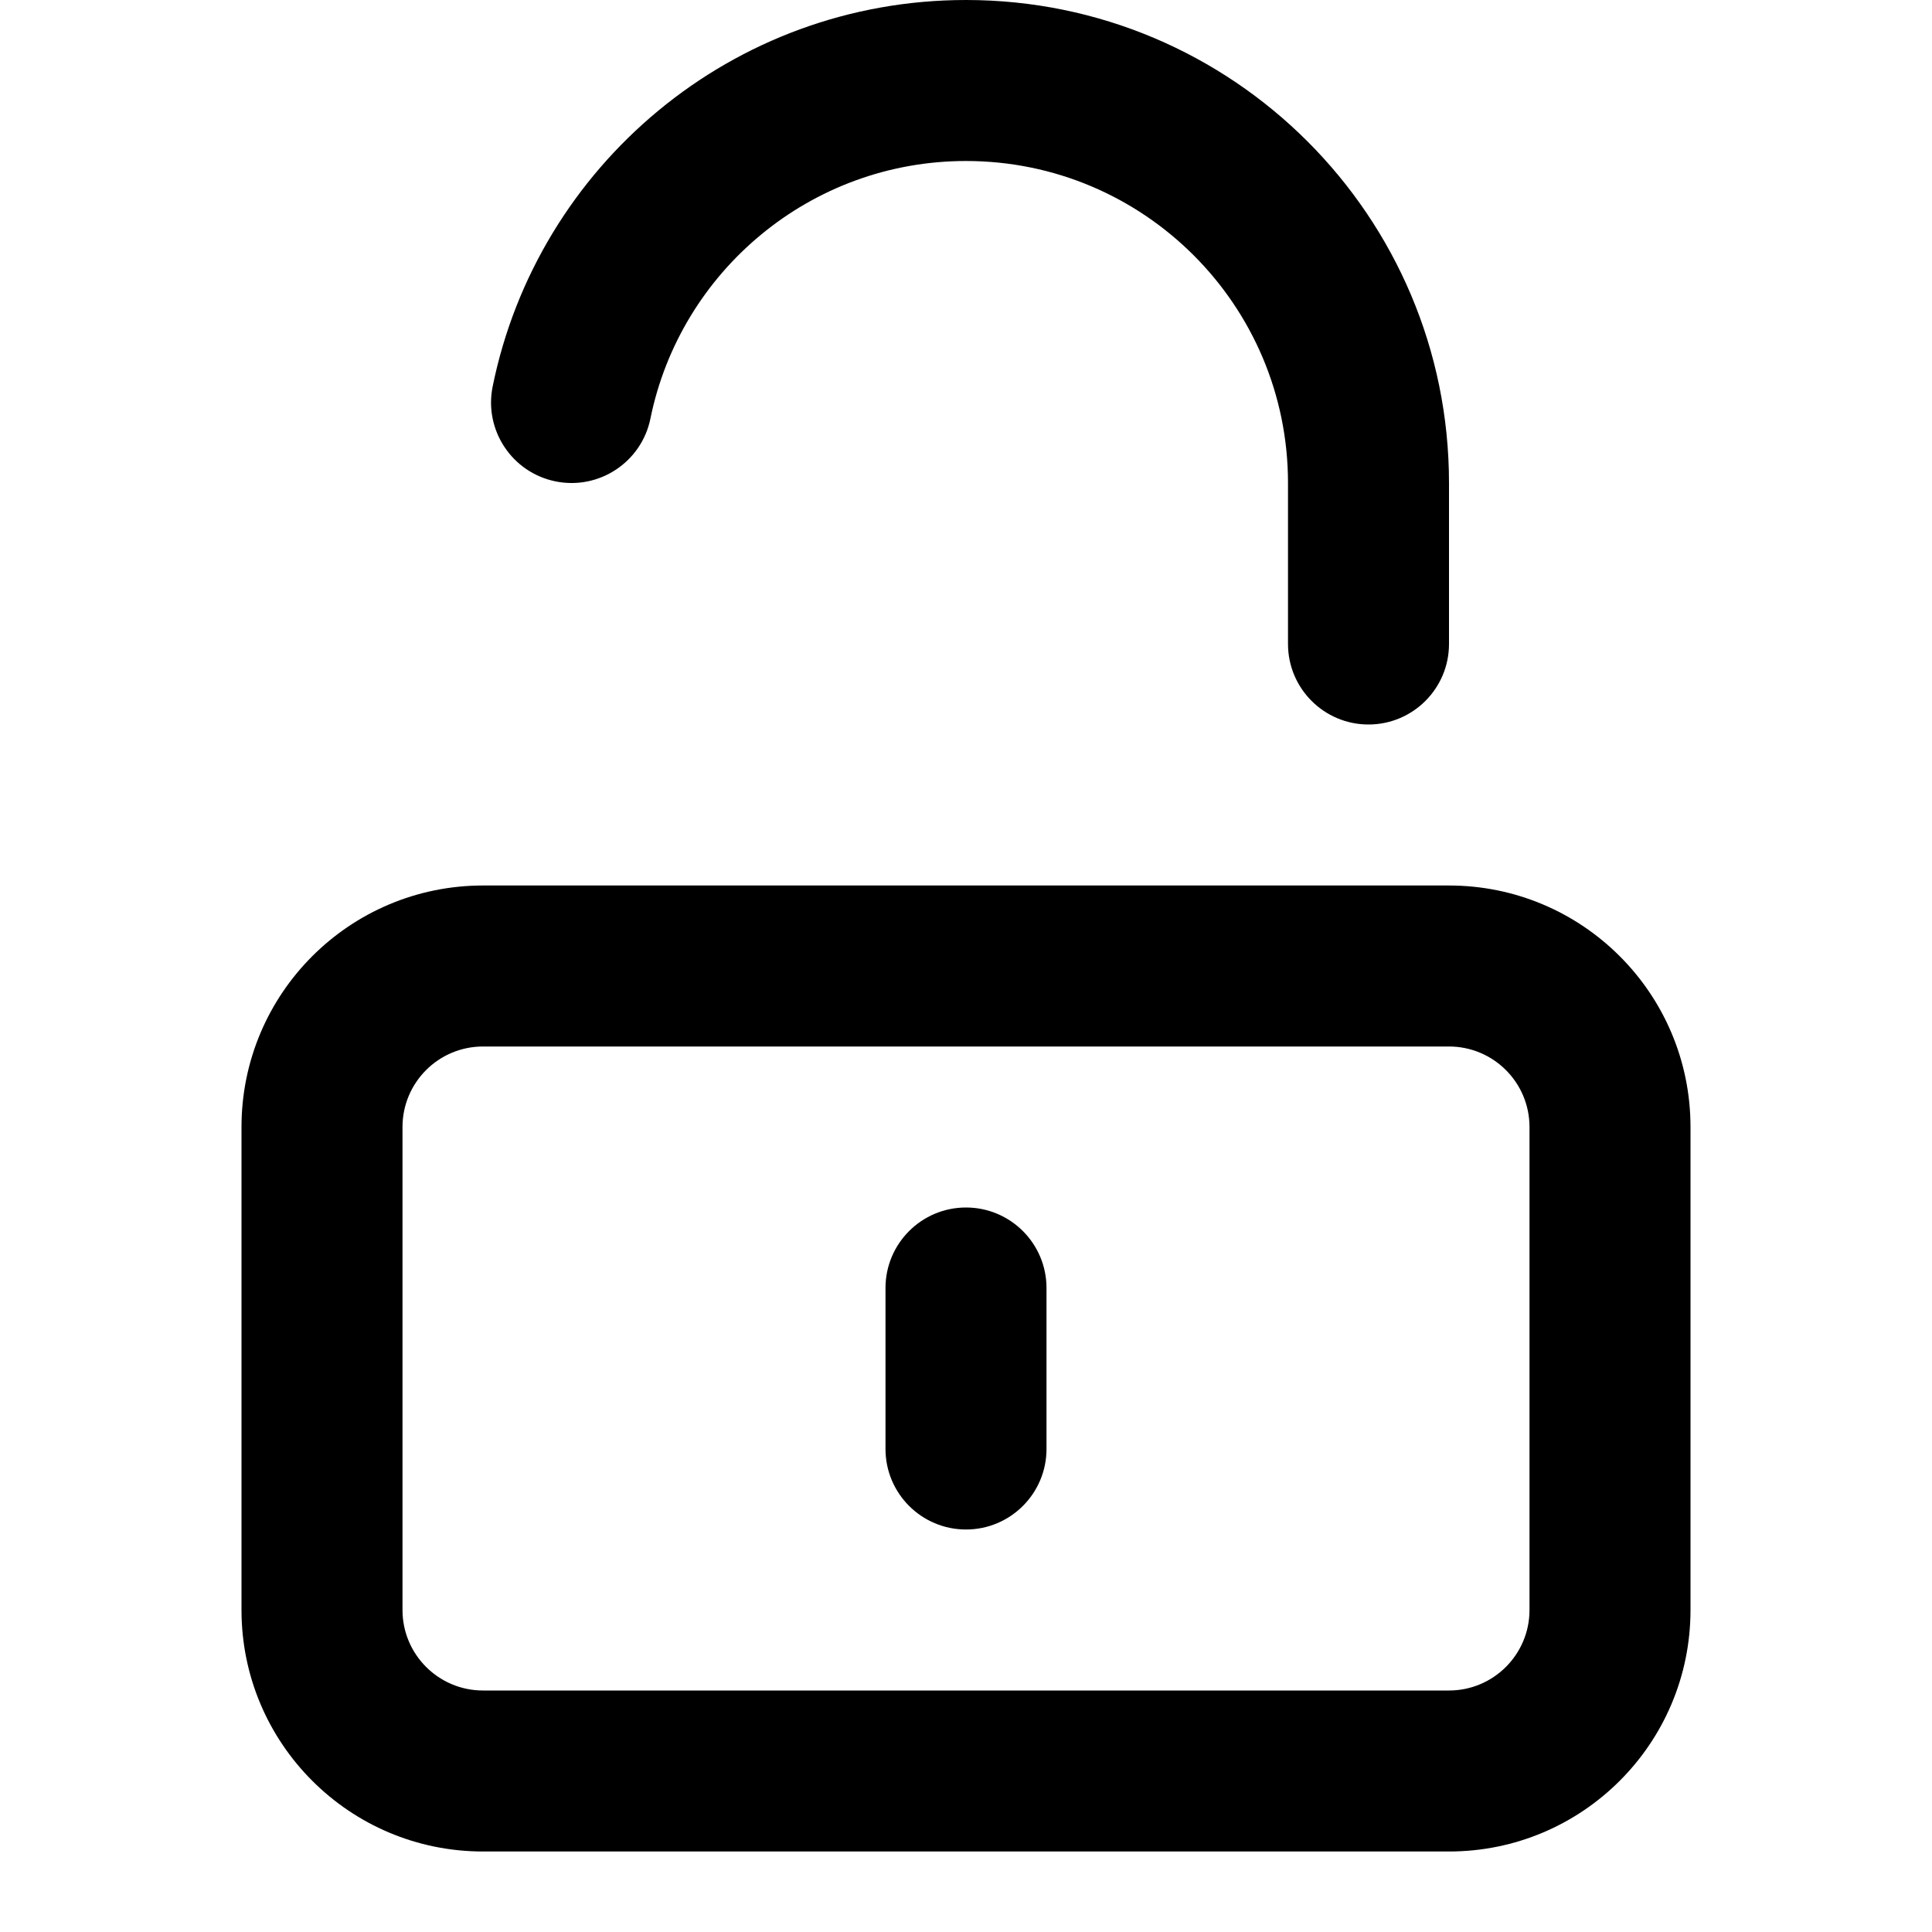
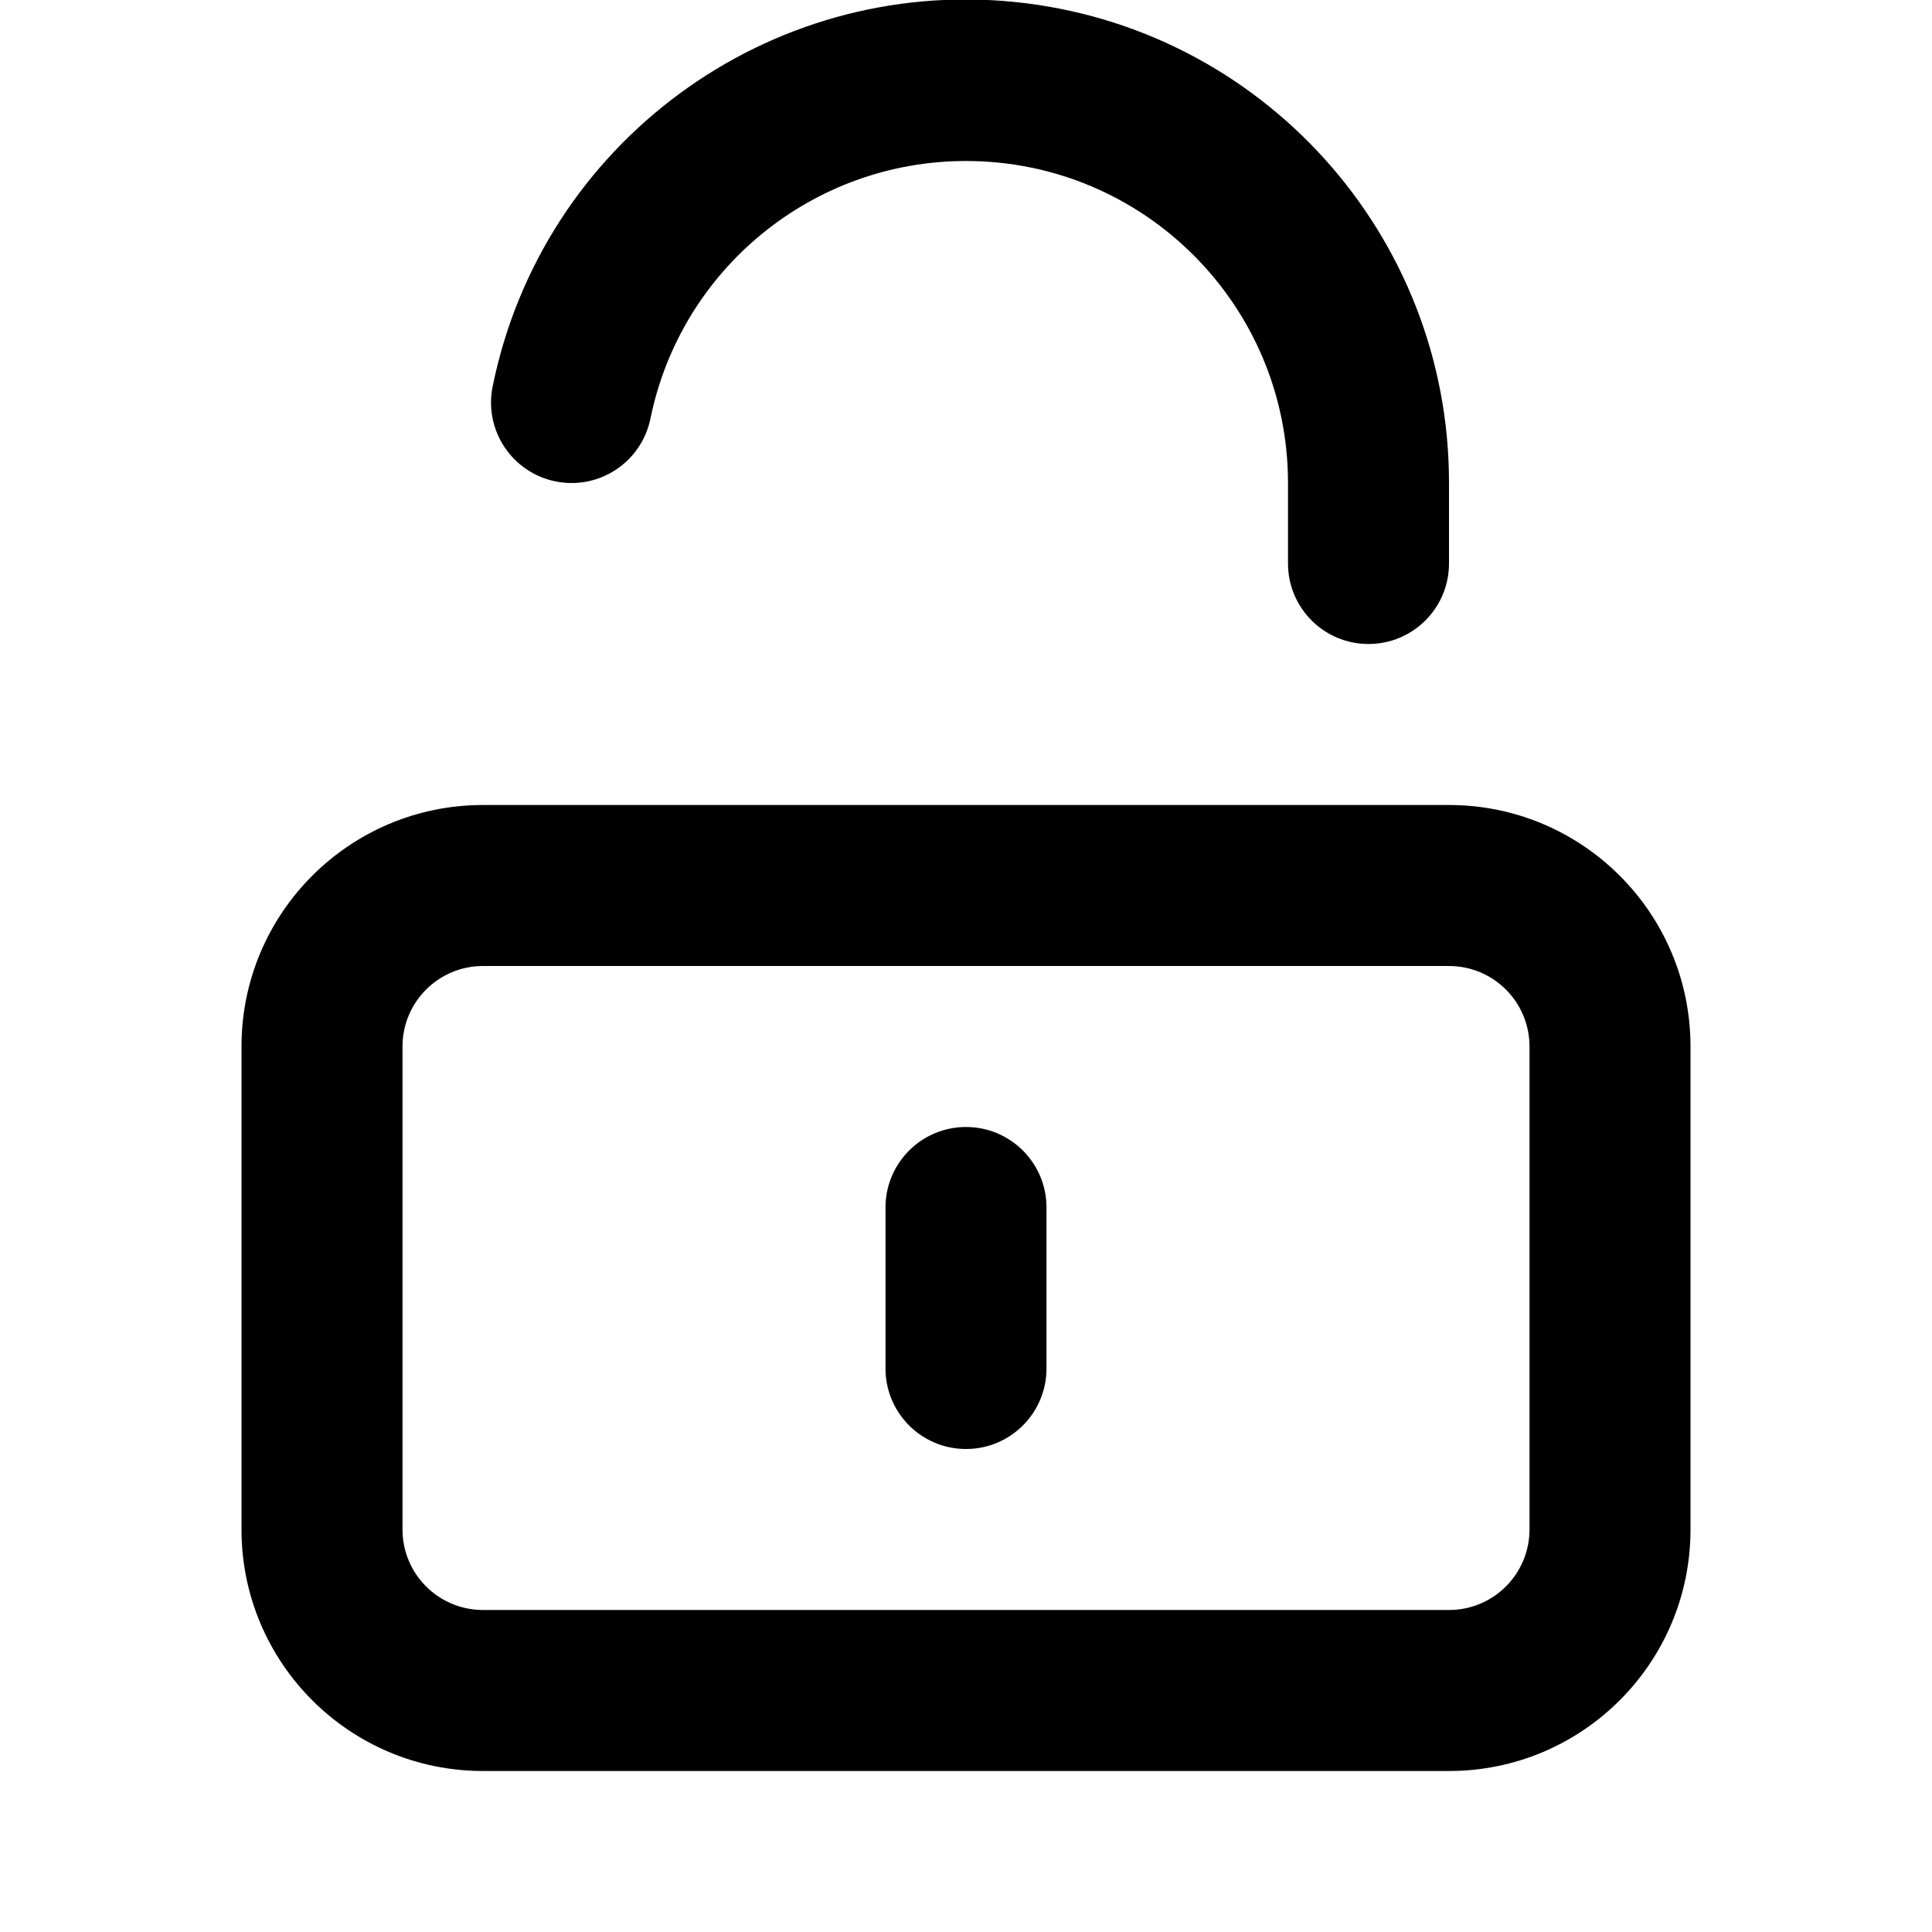
<svg xmlns="http://www.w3.org/2000/svg" viewBox="0 0 24 24" fill="currentColor">
-   <path d="M12 2c-1.934 0-3.549 1.374-3.92 3.199-.11.541-.638.891-1.179.781-.541-.11-.891-.638-.781-1.179C6.676 2.062 9.096 0 12 0c3.314 0 6 2.686 6 6v2c0 .552-.448 1-1 1s-1-.448-1-1V6c0-2.209-1.791-4-4-4ZM13 16c0-.552-.448-1-1-1s-1 .448-1 1v2c0 .552.448 1 1 1s1-.448 1-1v-2Z" />
-   <path fill-rule="evenodd" d="M3 14c0-1.657 1.343-3 3-3h12c1.657 0 3 1.343 3 3v6c0 1.657-1.343 3-3 3H6c-1.657 0-3-1.343-3-3v-6Zm3-1c-.552 0-1 .448-1 1v6c0 .552.448 1 1 1h12c.552 0 1-.448 1-1v-6c0-.552-.448-1-1-1H6Z" clip-rule="evenodd" />
+   <path d="M12 2a4 4 0 0 0-3.92 3.2 1 1 0 1 1-1.96-.4A6 6 0 0 1 18 6v1a1 1 0 1 1-2 0V6a4 4 0 0 0-4-4ZM13 15a1 1 0 1 0-2 0v2a1 1 0 1 0 2 0v-2Z" />
+   <path fill-rule="evenodd" d="M3 13a3 3 0 0 1 3-3h12a3 3 0 0 1 3 3v6a3 3 0 0 1-3 3H6a3 3 0 0 1-3-3v-6Zm3-1a1 1 0 0 0-1 1v6a1 1 0 0 0 1 1h12a1 1 0 0 0 1-1v-6a1 1 0 0 0-1-1H6Z" clip-rule="evenodd" />
</svg>
